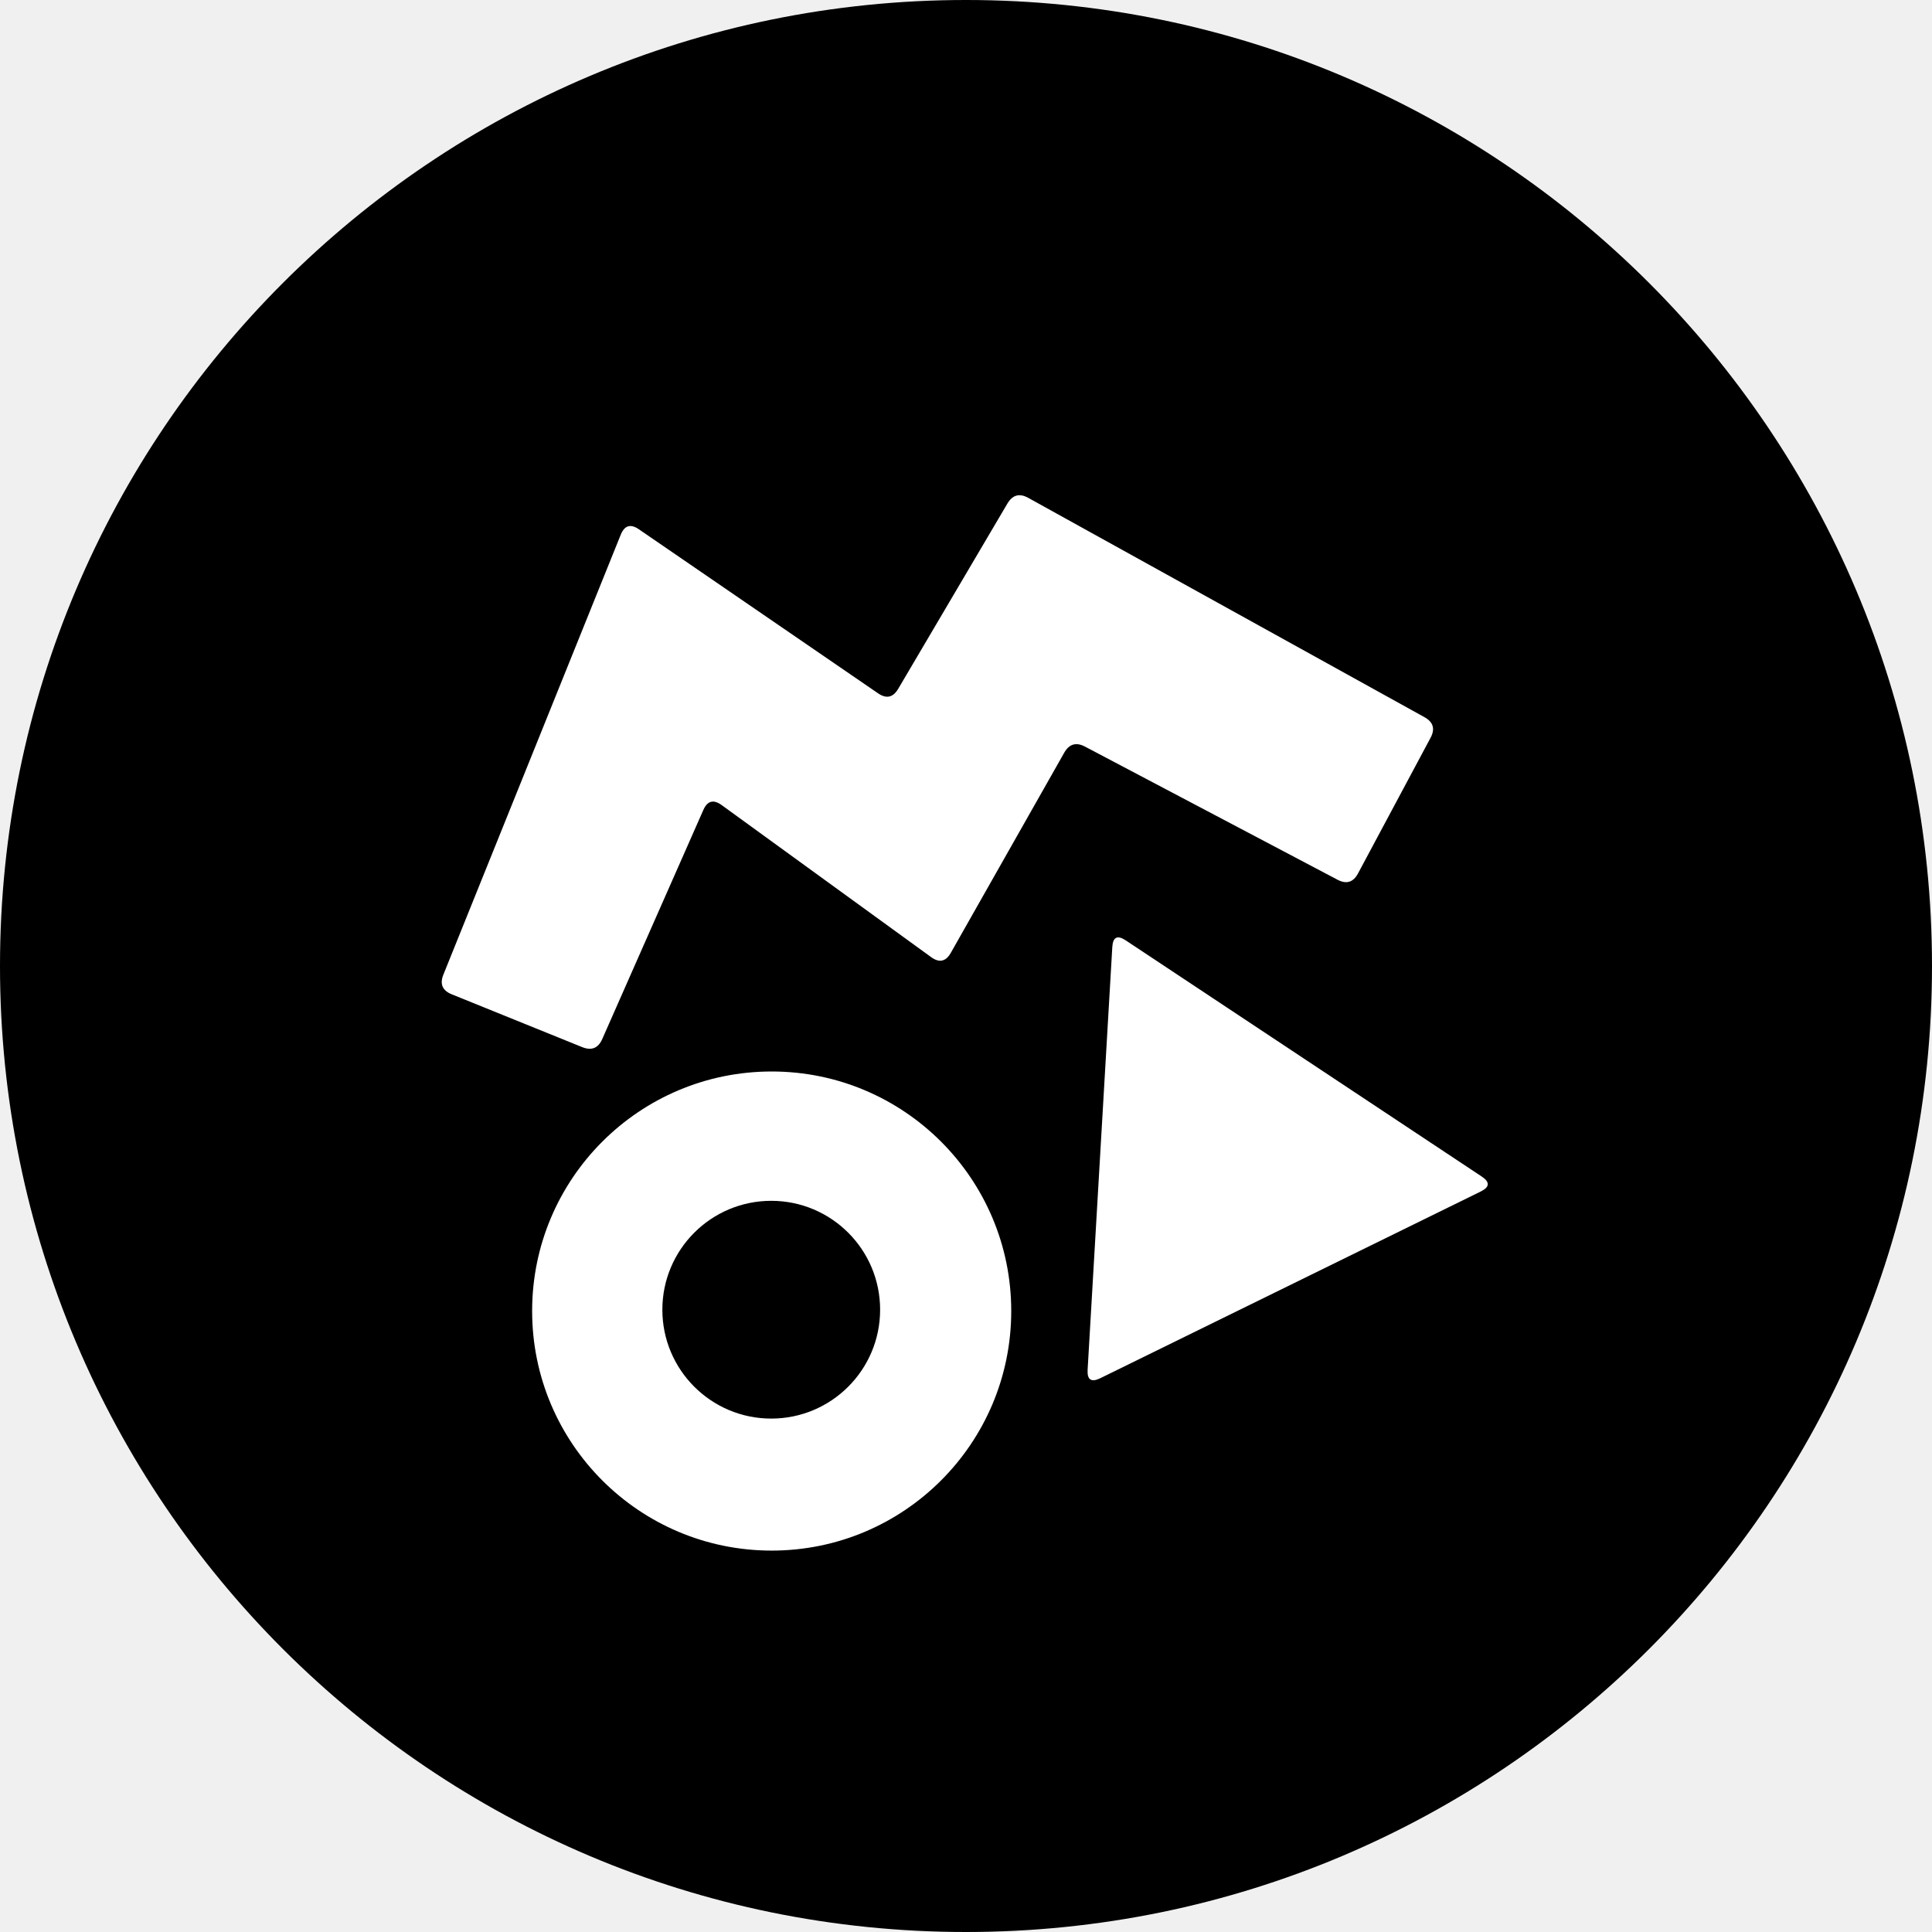
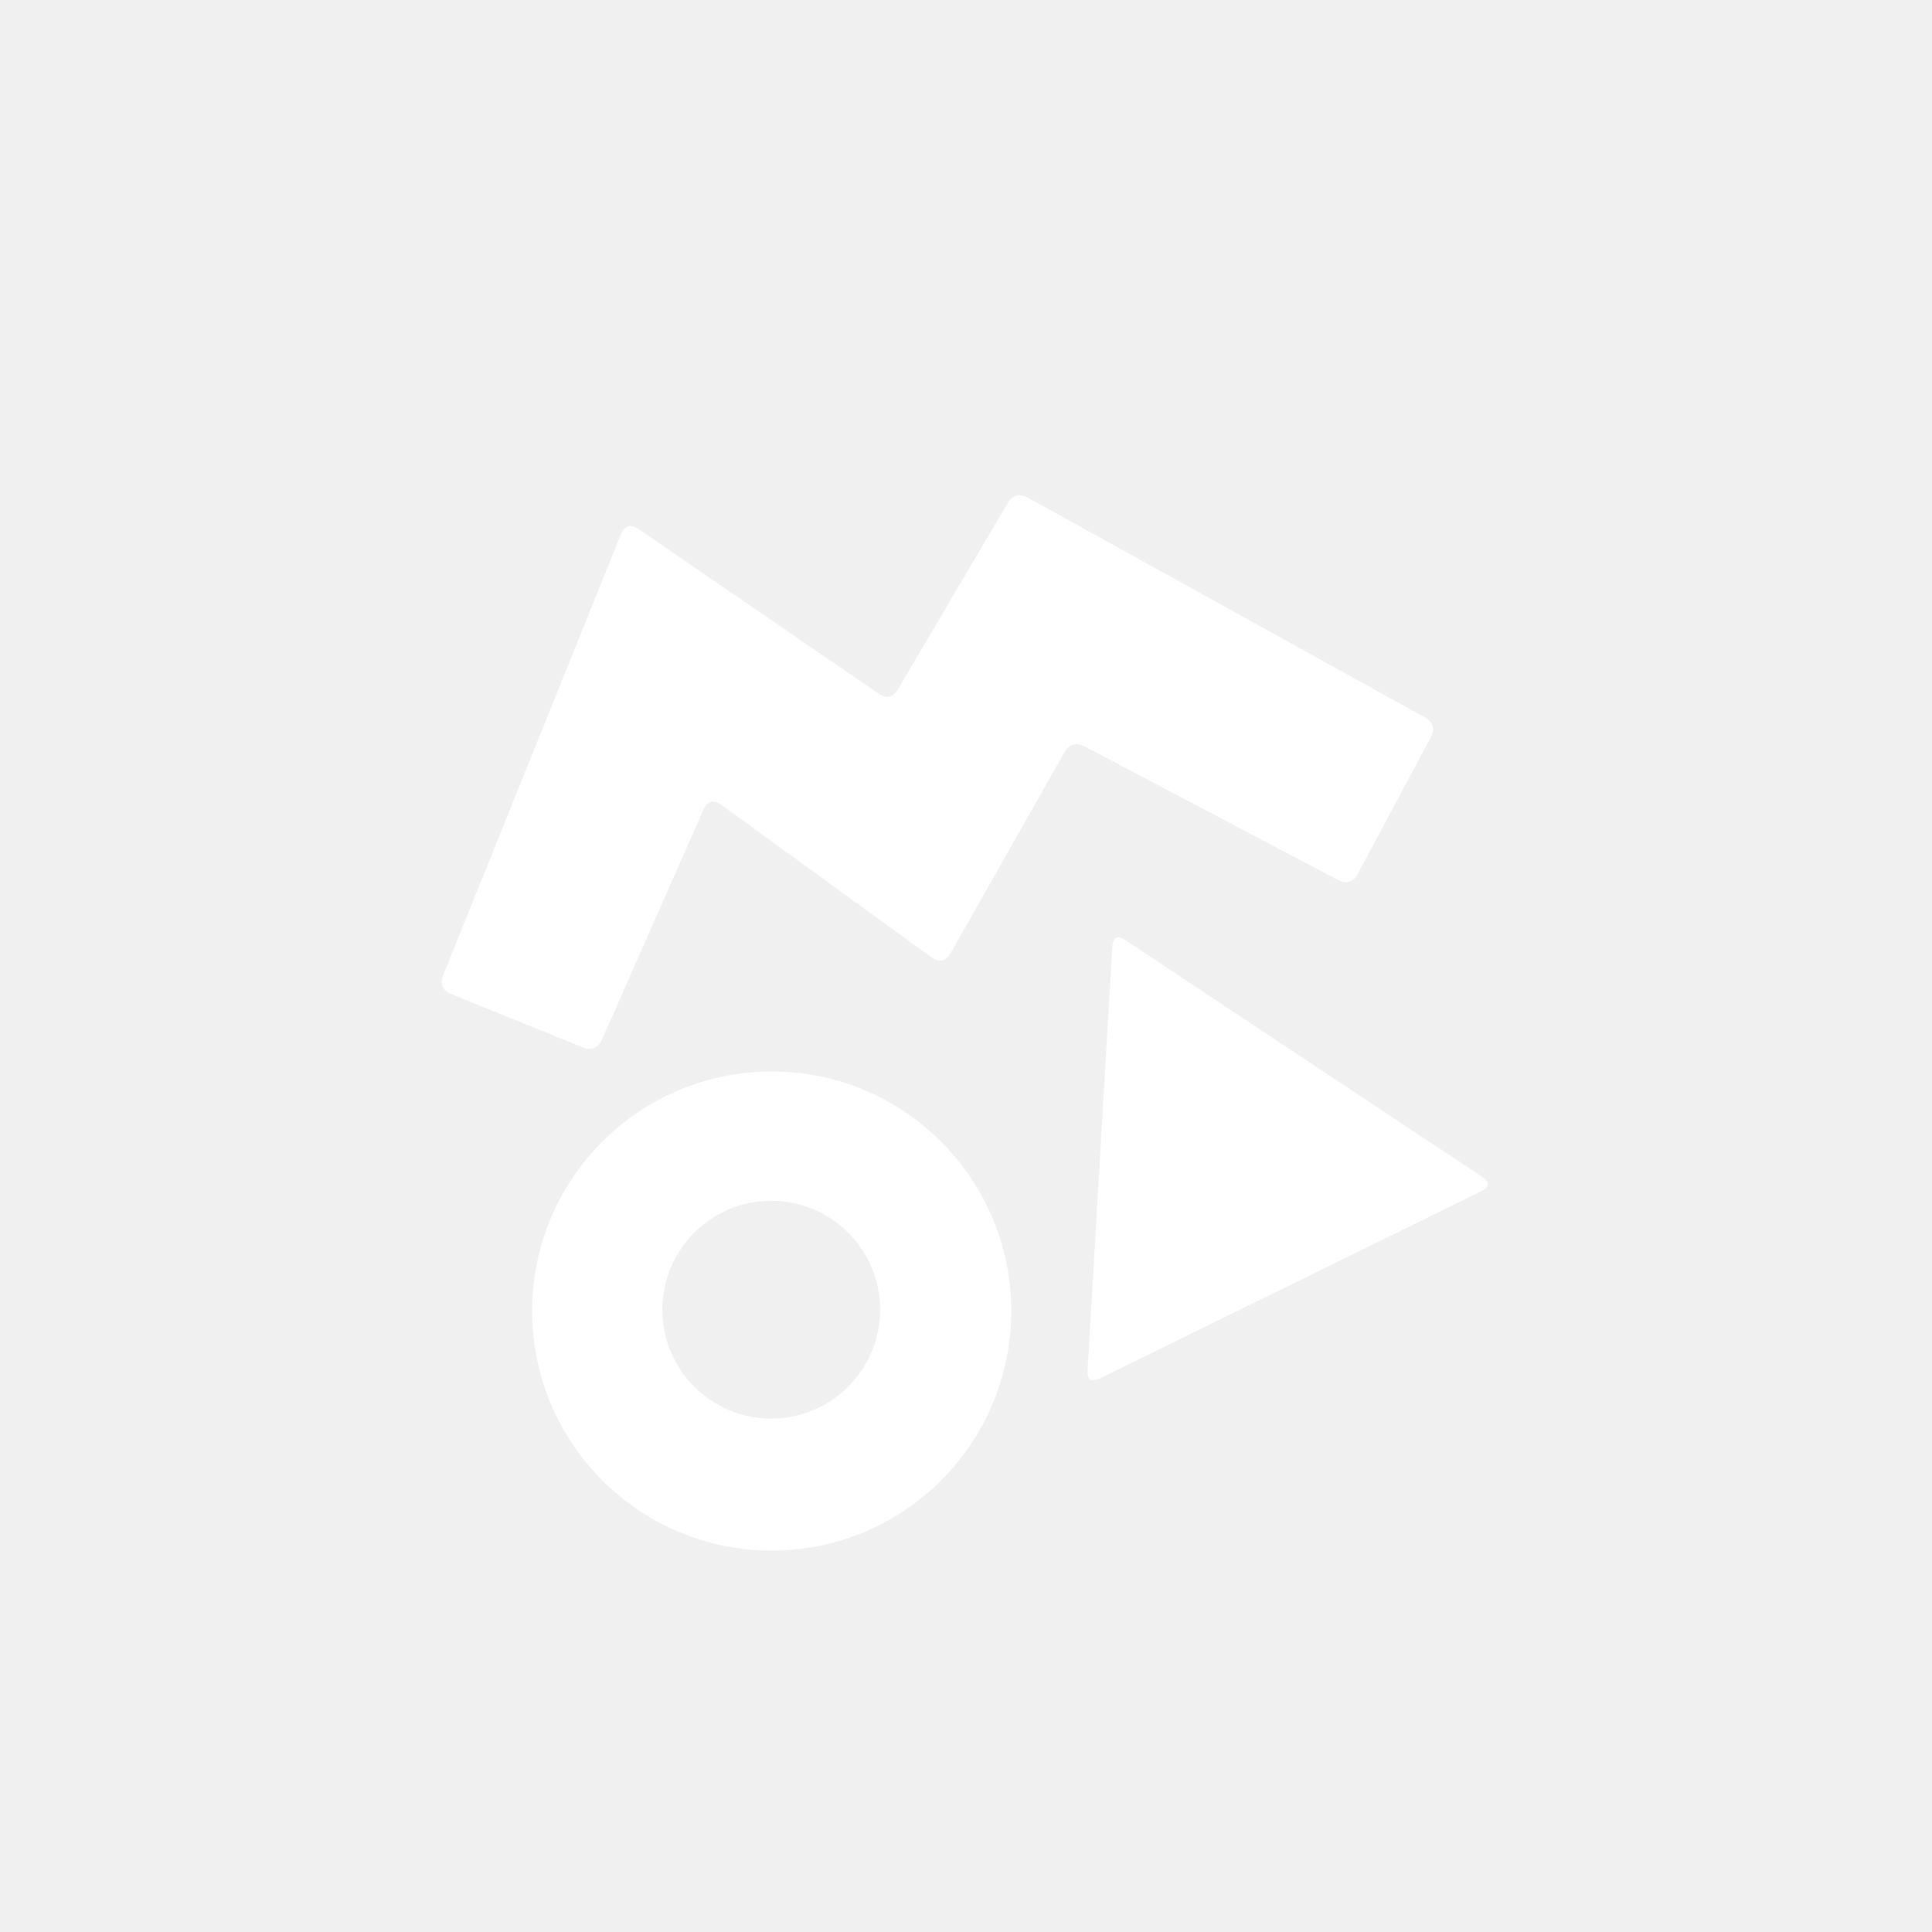
- <svg xmlns="http://www.w3.org/2000/svg" viewBox="0 0 512 512">
-   <circle cx="256" cy="256" r="256" fill="#000" />
+ <svg xmlns="http://www.w3.org/2000/svg" width="512" height="512" viewBox="0 0 512 512">
  <g fill="#fff">
    <path d="M359.89 231.47 379.11 195.53Q381 192 377.5 190.06L272.5 131.94Q269 130 266.97 133.45L238.03 182.55Q236 186 232.7 183.74L169.3 140.26Q166 138 164.5 141.71L117.5 258.29Q116 262 119.71 263.5L154.29 277.5Q158 279 159.61 275.34L186.39 214.66Q188 211 191.24 213.35L246.76 253.65Q250 256 251.97 252.52L282.03 199.48Q284 196 287.54 197.86L354.46 233.14Q358 235 359.89 231.47Z" />
    <path d="M392.67 311.79 298.33 249.21Q295 247 294.77 250.99L288.23 363.01Q288 367 291.59 365.24L392.41 315.76Q396 314 392.67 311.79Z" />
    <path fill-rule="evenodd" d="M204.504 283.956a63.484 63.484 0 1 0 0 126.968 63.484 63.484 0 0 0 0-126.968Zm-.118 34.274a28.855 28.855 0 1 1 0 57.71 28.855 28.855 0 0 1 0-57.71Z" />
  </g>
</svg>
